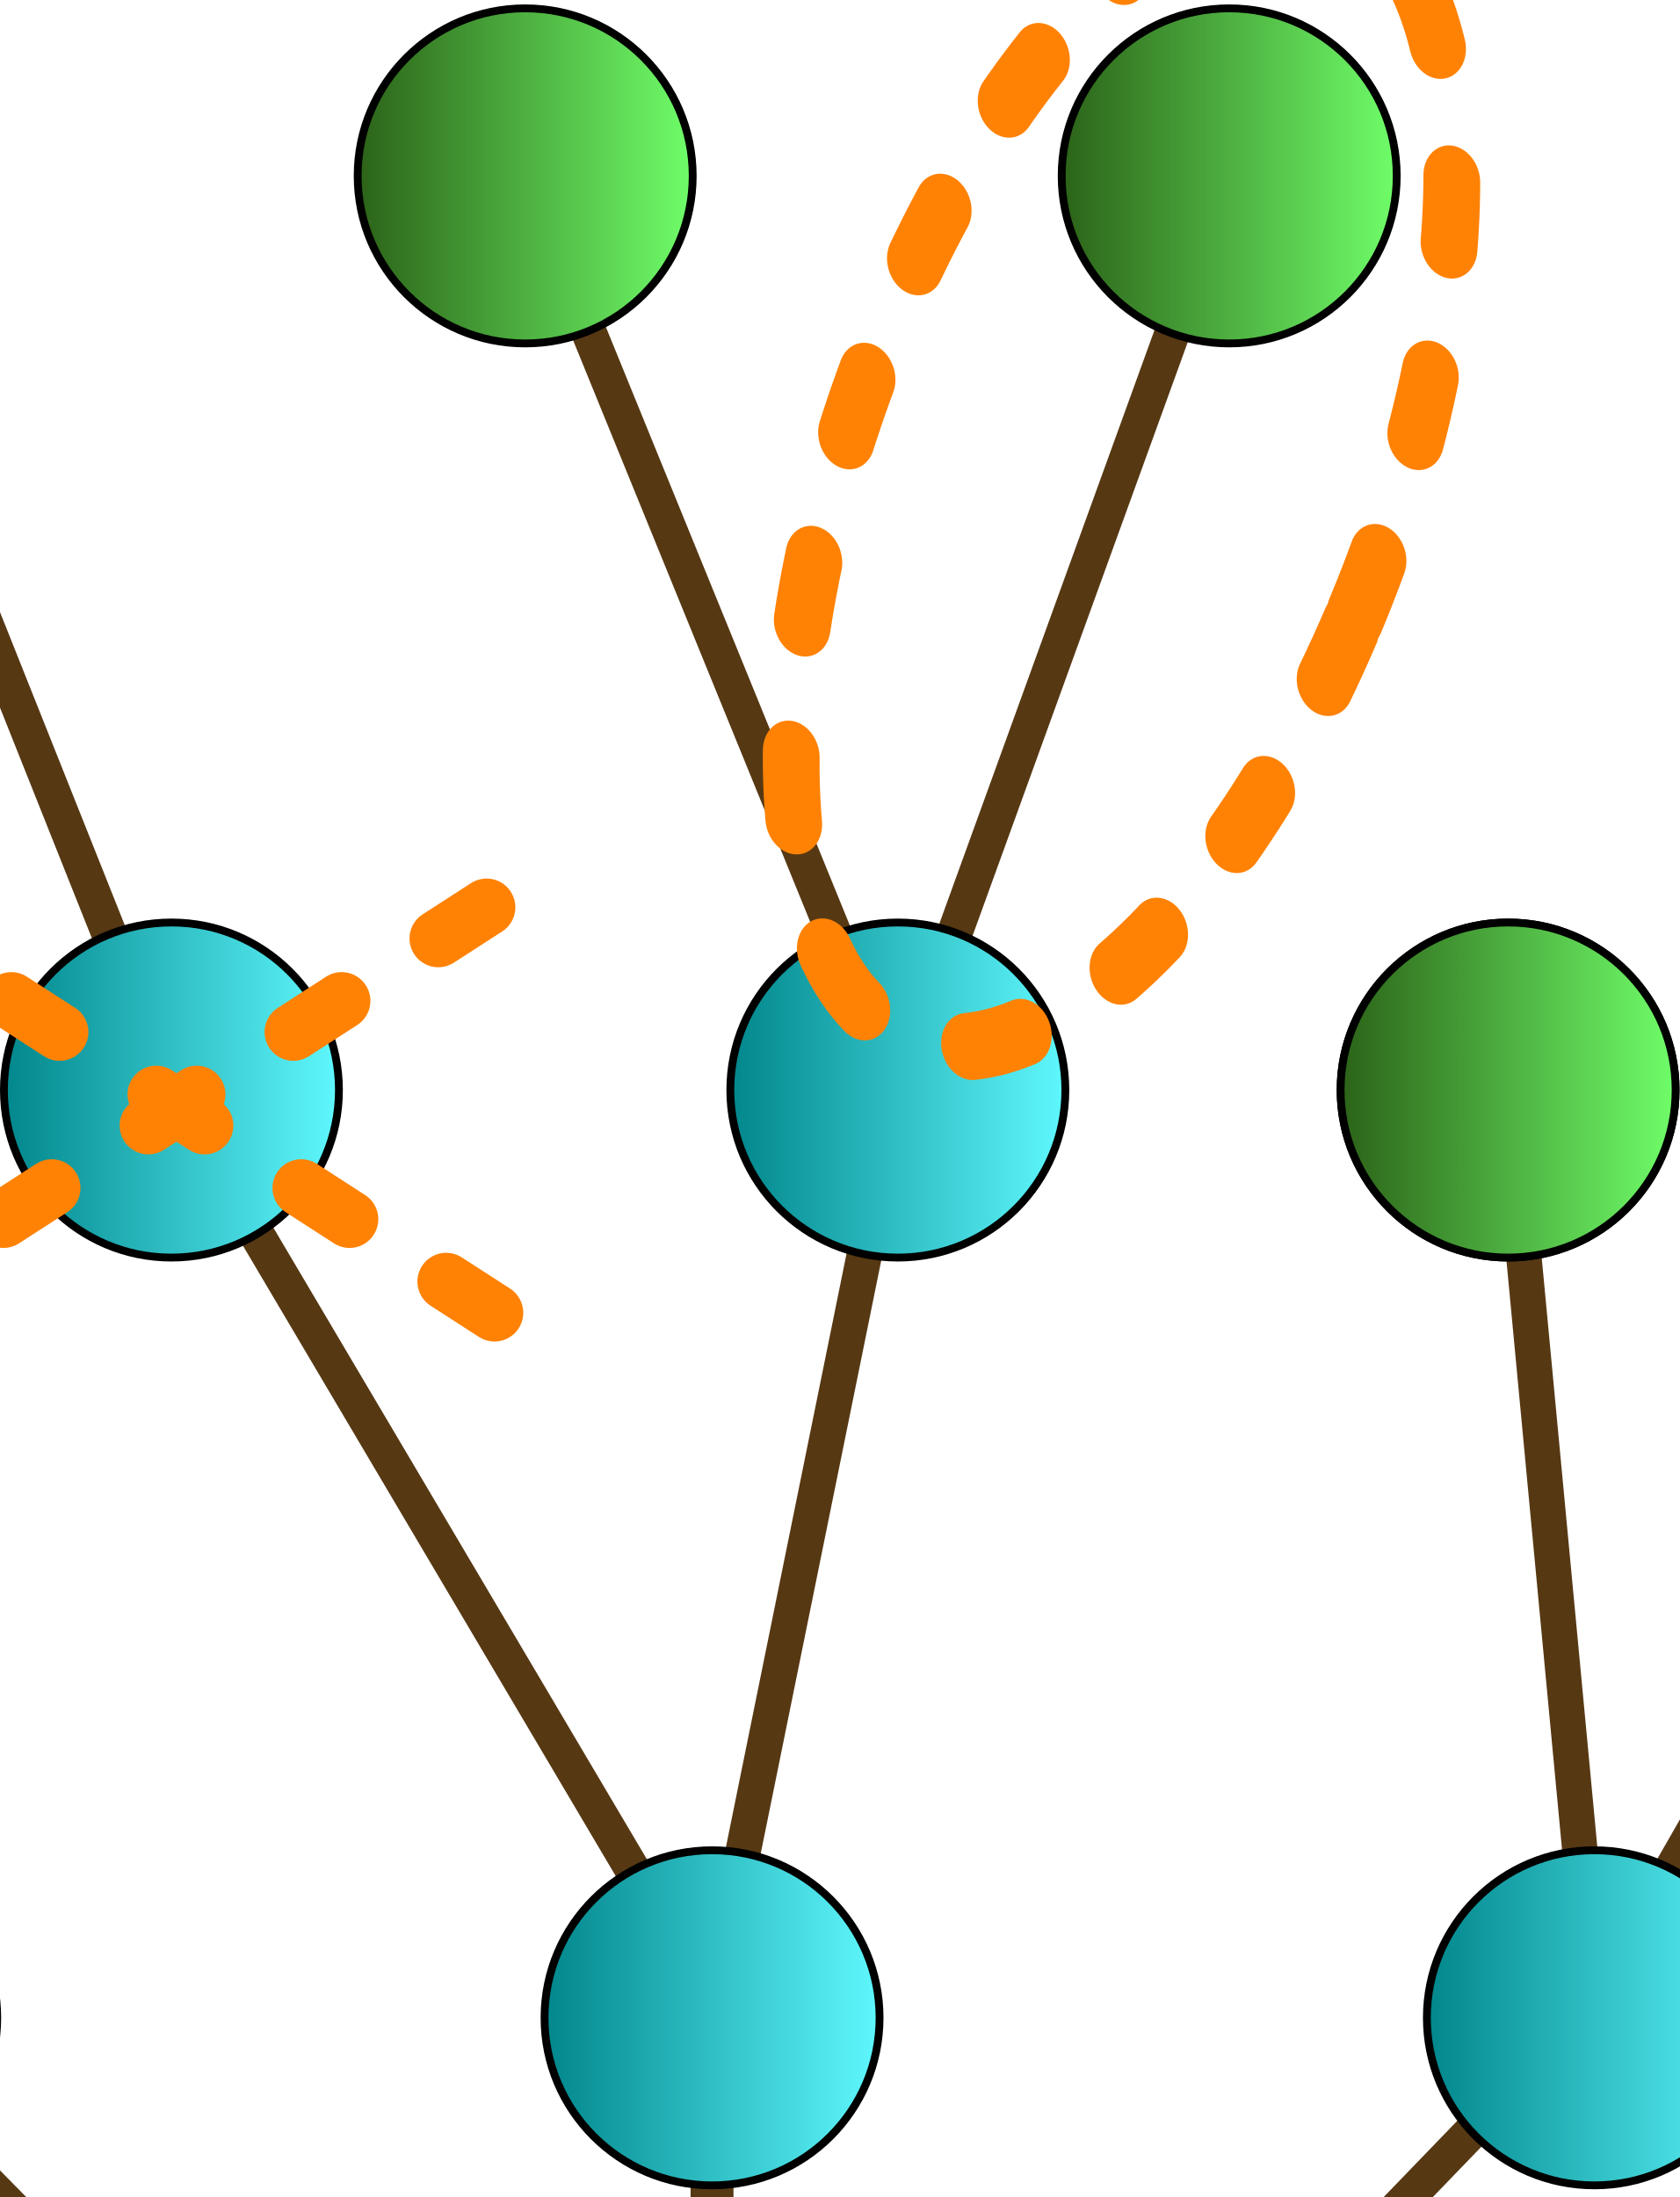
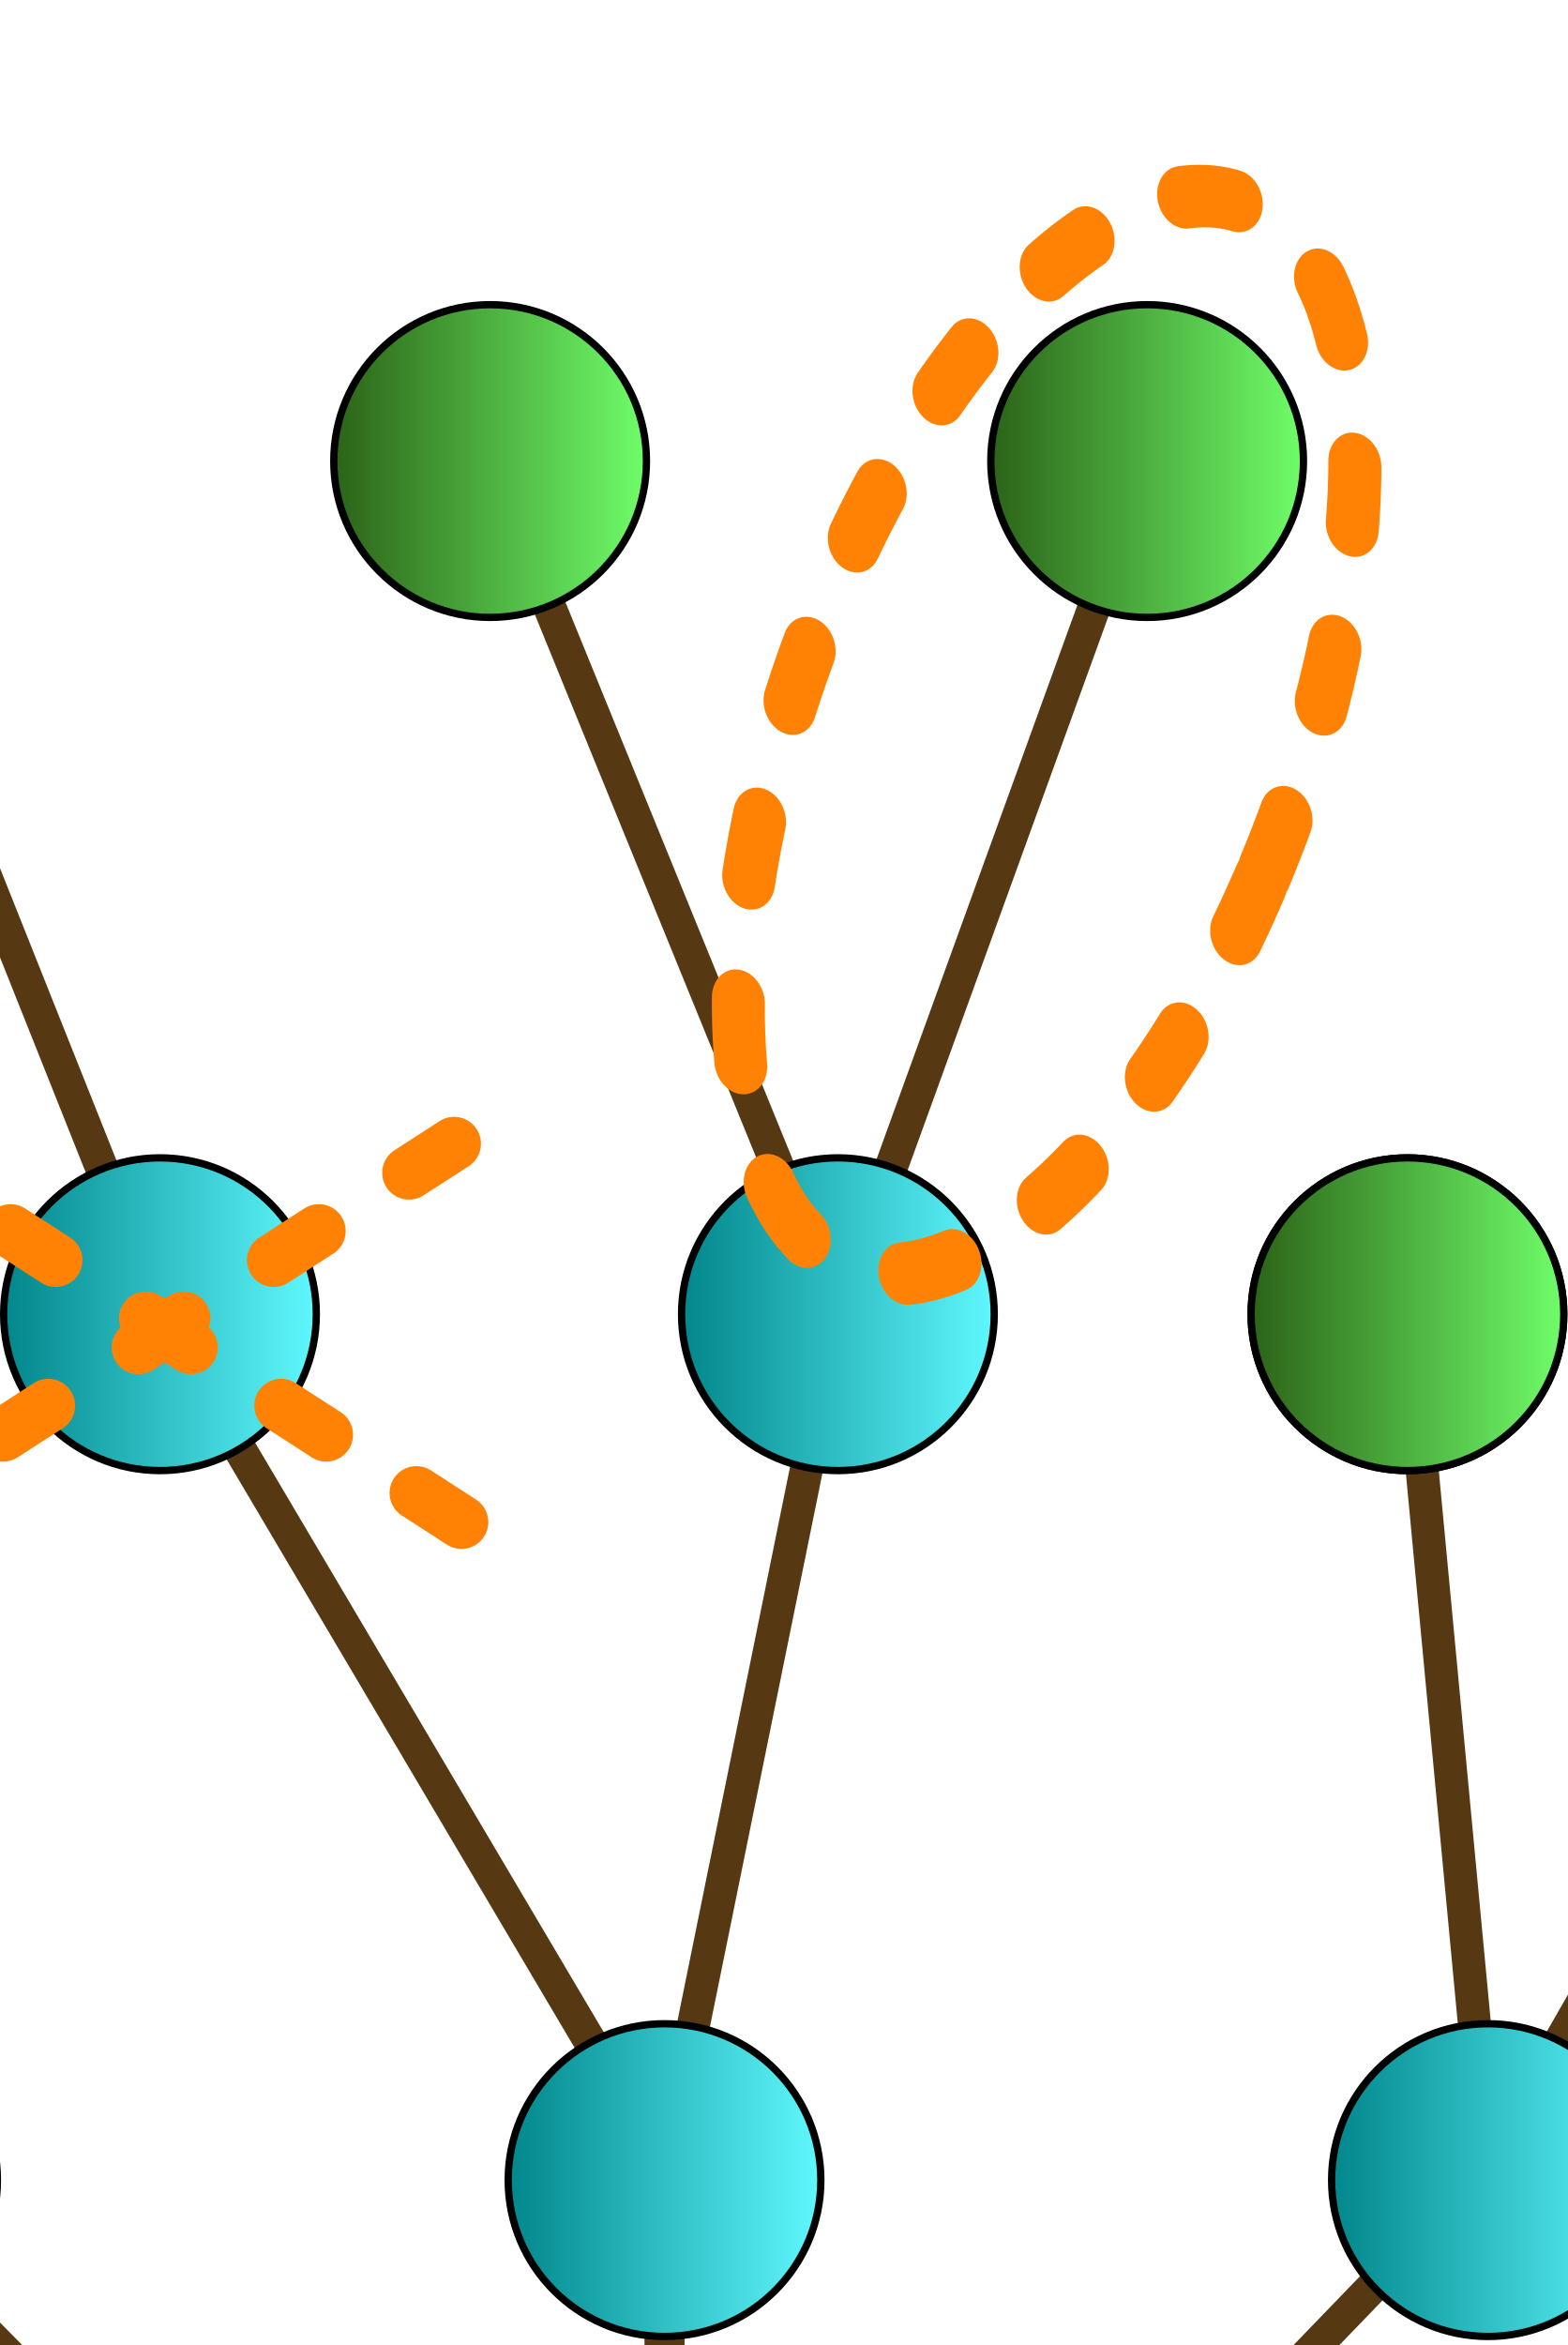
- <svg xmlns="http://www.w3.org/2000/svg" xmlns:xlink="http://www.w3.org/1999/xlink" width="111.772mm" height="146.184mm" viewBox="0 0 111.772 146.184" version="1.1" id="svg1" xml:space="preserve">
+ <svg xmlns="http://www.w3.org/2000/svg" xmlns:xlink="http://www.w3.org/1999/xlink" width="111.772mm" height="167.184mm" viewBox="0 0 111.772 167.184" version="1.1" id="svg1" xml:space="preserve">
  <defs id="defs1">
    <marker style="overflow:visible" id="RoundedArrow" refX="0" refY="0" orient="auto-start-reverse" markerWidth="0.501" markerHeight="0.501" viewBox="0 0 1 1" preserveAspectRatio="xMidYMid" markerUnits="strokeWidth">
      <path transform="scale(0.7)" d="m -0.211,-4.106 6.422,3.211 a 1,1 90 0 1 0,1.789 L -0.211,4.106 A 1.236,1.236 31.717 0 1 -2,3 v -6 a 1.236,1.236 148.283 0 1 1.789,-1.106 z" style="fill:context-stroke;fill-rule:evenodd;stroke:none" id="path222" />
    </marker>
    <marker style="overflow:visible" id="marker174" refX="0" refY="0" orient="auto-start-reverse" markerWidth="0.5" markerHeight="5" viewBox="0 0 1 1" preserveAspectRatio="xMidYMid" markerUnits="strokeWidth">
      <path transform="scale(0.7)" d="m -0.211,-4.106 6.422,3.211 a 1,1 90 0 1 0,1.789 L -0.211,4.106 A 1.236,1.236 31.717 0 1 -2,3 v -6 a 1.236,1.236 148.283 0 1 1.789,-1.106 z" style="fill:context-stroke;fill-rule:evenodd;stroke:none" id="path174" />
    </marker>
    <linearGradient id="linearGradient53">
      <stop style="stop-color:#2b6117;stop-opacity:1;" offset="0" id="stop53" />
      <stop style="stop-color:#70ff6a;stop-opacity:1;" offset="1" id="stop54" />
    </linearGradient>
    <linearGradient id="linearGradient22">
      <stop style="stop-color:#00858a;stop-opacity:1;" offset="0" id="stop22" />
      <stop style="stop-color:#60f9ff;stop-opacity:1;" offset="1" id="stop23" />
    </linearGradient>
    <linearGradient xlink:href="#linearGradient22" id="linearGradient31" x1="45.853" y1="84.221" x2="65.884" y2="84.221" gradientUnits="userSpaceOnUse" gradientTransform="matrix(1.13909,0,0,1.13909,-10.38414,-13.74392)" />
    <linearGradient xlink:href="#linearGradient22" id="linearGradient46" gradientUnits="userSpaceOnUse" x1="45.853" y1="84.221" x2="65.884" y2="84.221" gradientTransform="matrix(1.13909,0,0,1.13909,48.33425,-13.74393)" />
    <linearGradient xlink:href="#linearGradient22" id="linearGradient47" gradientUnits="userSpaceOnUse" x1="45.853" y1="84.221" x2="65.884" y2="84.221" gradientTransform="matrix(1.13909,0,0,1.13909,107.0527,-13.74393)" />
    <linearGradient xlink:href="#linearGradient22" id="linearGradient48" gradientUnits="userSpaceOnUse" x1="45.853" y1="84.221" x2="65.884" y2="84.221" gradientTransform="matrix(1.13909,0,0,1.13909,12.35687,47.98761)" />
    <linearGradient xlink:href="#linearGradient22" id="linearGradient49" gradientUnits="userSpaceOnUse" x1="45.853" y1="84.221" x2="65.884" y2="84.221" gradientTransform="matrix(1.13909,0,0,1.13909,60.69837,47.98761)" />
    <linearGradient xlink:href="#linearGradient22" id="linearGradient50" gradientUnits="userSpaceOnUse" x1="45.853" y1="84.221" x2="65.884" y2="84.221" gradientTransform="matrix(1.13909,0,0,1.13909,101.3122,47.9876)" />
    <linearGradient xlink:href="#linearGradient53" id="linearGradient56" gradientUnits="userSpaceOnUse" x1="184.122" y1="136.104" x2="204.152" y2="136.104" gradientTransform="matrix(1.13909,0,0,1.13909,-74.75112,49.7139)" />
    <linearGradient xlink:href="#linearGradient53" id="linearGradient57" gradientUnits="userSpaceOnUse" x1="184.122" y1="136.104" x2="204.152" y2="136.104" gradientTransform="matrix(1.13909,0,0,1.13909,-121.6021,49.7139)" />
    <linearGradient xlink:href="#linearGradient53" id="linearGradient8" gradientUnits="userSpaceOnUse" gradientTransform="matrix(1.13909,0,0,1.13909,-56.18823,-11.11199)" x1="184.122" y1="136.104" x2="204.152" y2="136.104" />
  </defs>
-   <g id="layer1" transform="matrix(1,0,0,-1,-64.58784,216.4522)" style="display:inline">
+   <g id="layer1" transform="matrix(1,0,0,-1,-64.58784,237.619)" style="display:inline">
    <path style="fill:#60f9ff;fill-opacity:1;fill-rule:evenodd;stroke:#563813;stroke-width:2.354;stroke-linejoin:round;stroke-dasharray:none;stroke-opacity:1" d="M 111.974,22.271 53.255,81.862" id="path59" />
    <path style="fill:#60f9ff;fill-opacity:1;fill-rule:evenodd;stroke:#563813;stroke-width:2.354;stroke-linejoin:round;stroke-dasharray:none;stroke-opacity:1" d="m 111.974,22.271 58.718,60.826" id="path60" />
    <path style="fill:#60f9ff;fill-opacity:1;fill-rule:evenodd;stroke:#563813;stroke-width:2.855;stroke-linejoin:round;stroke-dasharray:none;stroke-opacity:1" d="M 111.974,22.271 V 83.097" id="path61" />
    <path style="fill:#60f9ff;fill-opacity:1;fill-rule:evenodd;stroke:#563813;stroke-width:2.354;stroke-linejoin:round;stroke-dasharray:none;stroke-opacity:1" d="M 111.974,83.097 75.996,143.923" id="path64" />
    <path style="fill:#60f9ff;fill-opacity:1;fill-rule:evenodd;stroke:#563813;stroke-width:2.354;stroke-linejoin:round;stroke-dasharray:none;stroke-opacity:1" d="m 111.974,83.097 12.364,60.826" id="path65" />
    <path style="fill:#60f9ff;fill-opacity:1;fill-rule:evenodd;stroke:#563813;stroke-width:2.354;stroke-linejoin:round;stroke-dasharray:none;stroke-opacity:1" d="m 170.692,83.097 -5.741,60.826" id="path66" />
    <path style="fill:#60f9ff;fill-opacity:1;fill-rule:evenodd;stroke:#563813;stroke-width:2.354;stroke-linejoin:round;stroke-dasharray:none;stroke-opacity:1" d="m 170.692,83.097 34.873,60.826" id="path67" />
    <path style="fill:#60f9ff;fill-opacity:1;fill-rule:evenodd;stroke:#563813;stroke-width:2.354;stroke-linejoin:round;stroke-dasharray:none;stroke-opacity:1" d="M 75.996,143.923 51.753,204.749" id="path70" />
    <path style="fill:#60f9ff;fill-opacity:1;fill-rule:evenodd;stroke:#563813;stroke-width:2.354;stroke-linejoin:round;stroke-dasharray:none;stroke-opacity:1" d="M 124.338,143.923 99.538,204.749" id="path71" />
    <path style="display:inline;fill:#60f9ff;fill-opacity:1;fill-rule:evenodd;stroke:#563813;stroke-width:2.354;stroke-linejoin:round;stroke-dasharray:none;stroke-opacity:1" d="m 124.338,143.923 22.051,60.826" id="path72" />
    <path style="display:none;fill:#60f9ff;fill-opacity:1;fill-rule:evenodd;stroke:#563813;stroke-width:2.354;stroke-linejoin:round;stroke-dasharray:none;stroke-opacity:1" d="m 164.951,143.923 25.522,60.826" id="path73" />
    <circle style="fill:url(#linearGradient31);fill-rule:evenodd;stroke:#000000;stroke-width:0.521;stroke-linejoin:round;stroke-dasharray:none;stroke-opacity:1" id="circle8" cx="53.255" cy="82.191" r="11.148" />
    <circle style="fill:url(#linearGradient46);fill-rule:evenodd;stroke:#000000;stroke-width:0.521;stroke-linejoin:round;stroke-dasharray:none;stroke-opacity:1" id="circle8-8" cx="111.974" cy="82.191" r="11.148" />
    <circle style="fill:url(#linearGradient47);fill-rule:evenodd;stroke:#000000;stroke-width:0.521;stroke-linejoin:round;stroke-dasharray:none;stroke-opacity:1" id="circle8-3" cx="170.692" cy="82.191" r="11.148" />
    <circle style="fill:url(#linearGradient48);fill-rule:evenodd;stroke:#000000;stroke-width:0.521;stroke-linejoin:round;stroke-dasharray:none;stroke-opacity:1" id="circle8-7" cx="75.996" cy="143.923" r="11.148" />
    <circle style="fill:url(#linearGradient49);fill-rule:evenodd;stroke:#000000;stroke-width:0.521;stroke-linejoin:round;stroke-dasharray:none;stroke-opacity:1" id="circle8-5" cx="124.338" cy="143.923" r="11.148" />
    <circle style="fill:url(#linearGradient50);fill-rule:evenodd;stroke:#000000;stroke-width:0.521;stroke-linejoin:round;stroke-dasharray:none;stroke-opacity:1" id="circle8-1" cx="164.951" cy="143.923" r="11.148" />
    <circle style="display:inline;fill:url(#linearGradient8);fill-rule:evenodd;stroke:#000000;stroke-width:0.521;stroke-linejoin:round;stroke-dasharray:none;stroke-opacity:1" id="circle12-6-8" cx="164.951" cy="143.923" r="11.148" />
    <circle style="display:inline;fill:url(#linearGradient56);fill-rule:evenodd;stroke:#000000;stroke-width:0.521;stroke-linejoin:round;stroke-dasharray:none;stroke-opacity:1" id="circle12-0" cx="146.389" cy="204.749" r="11.148" />
    <circle style="fill:url(#linearGradient57);fill-rule:evenodd;stroke:#000000;stroke-width:0.521;stroke-linejoin:round;stroke-dasharray:none;stroke-opacity:1" id="circle12-6" cx="99.538" cy="204.749" r="11.148" />
    <path style="display:none;fill:#ff8c7f;fill-opacity:1;fill-rule:evenodd;stroke:#4eab53;stroke-width:2.067;stroke-linecap:round;stroke-linejoin:round;stroke-dasharray:none;stroke-opacity:1;marker-end:url(#marker174);paint-order:normal" d="m 160.124,126.734 1.949,-19.907" id="path178" />
    <path style="display:none;fill:#ff8c7f;fill-opacity:1;fill-rule:evenodd;stroke:#4eab53;stroke-width:2.767;stroke-linecap:round;stroke-linejoin:round;stroke-dasharray:none;stroke-opacity:1;marker-end:url(#marker174);paint-order:normal" d="m 114.914,126.547 -4.004,-19.597" id="path179" />
    <path style="display:none;fill:#ff8c7f;fill-opacity:1;fill-rule:evenodd;stroke:#4eab53;stroke-width:1.967;stroke-linecap:round;stroke-linejoin:round;stroke-dasharray:none;stroke-opacity:1;marker-end:url(#marker174);paint-order:normal" d="M 82.62,121.687 92.753,104.442" id="path180" />
    <path style="display:none;fill:#ff8c7f;fill-opacity:1;fill-rule:evenodd;stroke:#4eab53;stroke-width:2.567;stroke-linecap:round;stroke-linejoin:round;stroke-dasharray:none;stroke-opacity:1;marker-end:url(#marker174);paint-order:normal" d="m 134.562,190.198 -6.87,-18.785" id="path182" />
    <path style="display:none;fill:#ff8c7f;fill-opacity:1;fill-rule:evenodd;stroke:#4eab53;stroke-width:2.567;stroke-linecap:round;stroke-linejoin:round;stroke-dasharray:none;stroke-opacity:1;marker-end:url(#marker174);paint-order:normal" d="m 99.395,185.773 7.661,-18.477" id="path183" />
    <path style="display:none;fill:#ff8c7f;fill-opacity:1;fill-rule:evenodd;stroke:#4eab53;stroke-width:2.067;stroke-linecap:round;stroke-linejoin:round;stroke-dasharray:none;stroke-opacity:1;marker-end:url(#marker174);paint-order:normal" d="m 176.679,188.227 -7.697,-18.462" id="path184" />
    <path style="display:none;fill:#ff8c7f;fill-opacity:1;fill-rule:evenodd;stroke:#ff8205;stroke-width:2.567;stroke-linecap:round;stroke-linejoin:round;stroke-dasharray:none;stroke-opacity:1;marker-end:url(#marker174);paint-order:normal" d="m 138.992,163.402 6.87,18.785" id="path187" />
    <path style="display:none;fill:#ff8c7f;fill-opacity:1;fill-rule:evenodd;stroke:#ff8205;stroke-width:2.567;stroke-linecap:round;stroke-linejoin:round;stroke-dasharray:none;stroke-opacity:1;marker-end:url(#marker174);paint-order:normal" d="m 122.325,167.382 -7.661,18.477" id="path188" />
    <path style="display:none;fill:#ff8c7f;fill-opacity:1;fill-rule:evenodd;stroke:#ff8205;stroke-width:2.067;stroke-linecap:round;stroke-linejoin:round;stroke-dasharray:none;stroke-opacity:1;marker-end:url(#marker174);paint-order:normal" d="m 74.301,166.471 -7.477,18.552" id="path189" />
    <path style="display:none;fill:#ff8c7f;fill-opacity:1;fill-rule:evenodd;stroke:#ff8205;stroke-width:1.967;stroke-linecap:round;stroke-linejoin:round;stroke-dasharray:none;stroke-opacity:1;marker-end:url(#marker174);paint-order:normal" d="M 105.195,107.26 95.063,124.505" id="path191" />
    <path style="display:none;fill:#ff8c7f;fill-opacity:1;fill-rule:evenodd;stroke:#ff8205;stroke-width:2.767;stroke-linecap:round;stroke-linejoin:round;stroke-dasharray:none;stroke-opacity:1;marker-end:url(#marker174);paint-order:normal" d="m 123.08,100.342 4.004,19.597" id="path192" />
    <path style="display:none;fill:#ff8c7f;fill-opacity:1;fill-rule:evenodd;stroke:#ff8205;stroke-width:2.067;stroke-linecap:round;stroke-linejoin:round;stroke-dasharray:none;stroke-opacity:1;marker-end:url(#marker174);paint-order:normal" d="m 174.498,103.516 -1.949,19.907" id="path193" />
    <path style="display:none;fill:#ff8c7f;fill-opacity:1;fill-rule:evenodd;stroke:#2660a4;stroke-width:1.377;stroke-linejoin:round;stroke-dasharray:none;stroke-opacity:1;marker-end:url(#RoundedArrow)" d="m 116.465,106.421 -1.008,-10.631" id="path198" />
    <path style="display:none;fill:#ff8c7f;fill-opacity:1;fill-rule:evenodd;stroke:#2660a4;stroke-width:1.377;stroke-linejoin:round;stroke-dasharray:none;stroke-opacity:1;marker-end:url(#RoundedArrow)" d="m 106.423,106.414 1.126,-10.62" id="path199" />
    <path style="display:none;fill:#ff8c7f;fill-opacity:1;fill-rule:evenodd;stroke:#2660a4;stroke-width:1.377;stroke-linejoin:round;stroke-dasharray:none;stroke-opacity:1;marker-end:url(#RoundedArrow)" d="m 174.735,107.068 -1.008,-10.631" id="path200" />
    <path style="display:none;fill:#ff8c7f;fill-opacity:1;fill-rule:evenodd;stroke:#2660a4;stroke-width:1.377;stroke-linejoin:round;stroke-dasharray:none;stroke-opacity:1;marker-end:url(#RoundedArrow)" d="M 164.693,107.06 165.819,96.44" id="path201" />
    <path style="display:none;fill:#ff8c7f;fill-opacity:1;fill-rule:evenodd;stroke:#2660a4;stroke-width:1.377;stroke-linejoin:round;stroke-dasharray:none;stroke-opacity:1;marker-end:url(#RoundedArrow)" d="m 80.488,169.586 -1.008,-10.631" id="path206" />
    <path style="display:none;fill:#ff8c7f;fill-opacity:1;fill-rule:evenodd;stroke:#2660a4;stroke-width:1.377;stroke-linejoin:round;stroke-dasharray:none;stroke-opacity:1;marker-end:url(#RoundedArrow)" d="m 70.446,169.578 1.126,-10.62" id="path207" />
    <path style="display:none;fill:#ff8c7f;fill-opacity:1;fill-rule:evenodd;stroke:#2660a4;stroke-width:1.377;stroke-linejoin:round;stroke-dasharray:none;stroke-opacity:1;marker-end:url(#RoundedArrow)" d="m 128.829,168.791 -1.008,-10.631" id="path208" />
    <path style="display:none;fill:#ff8c7f;fill-opacity:1;fill-rule:evenodd;stroke:#2660a4;stroke-width:1.377;stroke-linejoin:round;stroke-dasharray:none;stroke-opacity:1;marker-end:url(#RoundedArrow)" d="m 118.787,168.783 1.126,-10.62" id="path209" />
    <path style="display:none;fill:#ff8c7f;fill-opacity:1;fill-rule:evenodd;stroke:#2660a4;stroke-width:1.377;stroke-linejoin:round;stroke-dasharray:none;stroke-opacity:1;marker-end:url(#RoundedArrow)" d="m 168.806,168.791 -1.008,-10.631" id="path210" />
    <path style="display:none;fill:#ff8c7f;fill-opacity:1;fill-rule:evenodd;stroke:#2660a4;stroke-width:1.377;stroke-linejoin:round;stroke-dasharray:none;stroke-opacity:1;marker-end:url(#RoundedArrow)" d="m 158.765,168.783 1.126,-10.62" id="path211" />
    <path style="display:none;fill:#ff8c7f;fill-opacity:1;fill-rule:evenodd;stroke:#2660a4;stroke-width:1.377;stroke-linejoin:round;stroke-dasharray:none;stroke-opacity:1;marker-end:url(#RoundedArrow)" d="m 150.88,229.616 -1.008,-10.631" id="path216" />
    <path style="display:none;fill:#ff8c7f;fill-opacity:1;fill-rule:evenodd;stroke:#2660a4;stroke-width:1.377;stroke-linejoin:round;stroke-dasharray:none;stroke-opacity:1;marker-end:url(#RoundedArrow)" d="m 140.838,229.609 1.126,-10.62" id="path217" />
    <path style="display:none;fill:#ff8c7f;fill-opacity:1;fill-rule:evenodd;stroke:#2660a4;stroke-width:1.377;stroke-linejoin:round;stroke-dasharray:none;stroke-opacity:1;marker-end:url(#RoundedArrow)" d="m 103.167,229.616 -1.008,-10.631" id="path218" />
    <path style="display:none;fill:#ff8c7f;fill-opacity:1;fill-rule:evenodd;stroke:#2660a4;stroke-width:1.377;stroke-linejoin:round;stroke-dasharray:none;stroke-opacity:1;marker-end:url(#RoundedArrow)" d="m 93.126,229.609 1.126,-10.62" id="path219" />
  </g>
  <ellipse style="display:none;fill:none;fill-rule:evenodd;stroke:#ff8205;stroke-width:3.477;stroke-linecap:round;stroke-linejoin:round;stroke-dasharray:3.477, 6.954" id="path3" cx="98.014" cy="55.925" rx="14.455" ry="14.866" />
-   <ellipse style="display:inline;fill:none;fill-rule:evenodd;stroke:#ff8205;stroke-width:4.132;stroke-linecap:round;stroke-linejoin:round;stroke-dasharray:4.132, 8.264;stroke-dashoffset:0" id="ellipse3" ry="40.229" rx="18.477" cy="-16.626" cx="82.474" transform="matrix(0.8256392,0.5641985,-0.3934191,0.9193592,0,0)" />
+   <ellipse style="display:inline;fill:none;fill-rule:evenodd;stroke:#ff8205;stroke-width:4.132;stroke-linecap:round;stroke-linejoin:round;stroke-dasharray:4.132, 8.264;stroke-dashoffset:0" id="ellipse3" ry="40.229" rx="18.477" cy="1.188" cx="90.962" transform="matrix(0.8256392,0.5641985,-0.3934191,0.9193592,0,0)" />
  <ellipse style="display:none;fill:none;fill-rule:evenodd;stroke:#ff8205;stroke-width:4.356;stroke-linecap:round;stroke-linejoin:round;stroke-dasharray:4.356, 8.713" id="ellipse4" cx="59.735" cy="71.28" rx="18.111" ry="18.626" />
  <ellipse style="display:none;fill:none;fill-rule:evenodd;stroke:#ff8205;stroke-width:3.477;stroke-linecap:round;stroke-linejoin:round;stroke-dasharray:3.477, 6.954" id="ellipse5" cx="48.386" cy="119.223" rx="14.455" ry="14.866" />
  <ellipse style="display:none;fill:none;fill-rule:evenodd;stroke:#ff8205;stroke-width:3.477;stroke-linecap:round;stroke-linejoin:round;stroke-dasharray:3.477, 6.954" id="ellipse6" cx="59.737" cy="55.925" rx="14.455" ry="14.866" />
  <ellipse style="display:none;fill:none;fill-rule:evenodd;stroke:#ff8205;stroke-width:4.089;stroke-linecap:round;stroke-linejoin:round;stroke-dasharray:4.089, 8.177" id="ellipse7" ry="25.277" rx="11.61" cy="59.595" cx="-34.651" transform="matrix(-0.895898,0.4442598,0.2621345,0.9650313,0,0)" />
  <ellipse style="display:none;fill:none;fill-rule:evenodd;stroke:#ff8205;stroke-width:4.089;stroke-linecap:round;stroke-linejoin:round;stroke-dasharray:4.089, 8.177" id="ellipse8" ry="25.277" rx="11.61" cy="69.498" cx="80.752" transform="matrix(0.895898,0.4442598,-0.2621345,0.9650313,0,0)" />
-   <path style="fill:none;fill-rule:evenodd;stroke:#ff8205;stroke-width:3.827;stroke-linecap:round;stroke-linejoin:round;stroke-dasharray:3.827, 7.654;stroke-dashoffset:0" d="M 32.908,87.348 -11.333,58.796" id="path9" />
-   <path style="fill:none;fill-rule:evenodd;stroke:#ff8205;stroke-width:3.827;stroke-linecap:round;stroke-linejoin:round;stroke-dasharray:3.827, 7.654;stroke-dashoffset:0" d="M -9.419,87.348 34.822,58.796" id="path10" />
+   <path style="fill:none;fill-rule:evenodd;stroke:#ff8205;stroke-width:3.827;stroke-linecap:round;stroke-linejoin:round;stroke-dasharray:3.827, 7.654;stroke-dashoffset:0" d="M 32.908,108.515 -11.333,79.963" id="path9" />
+   <path style="fill:none;fill-rule:evenodd;stroke:#ff8205;stroke-width:3.827;stroke-linecap:round;stroke-linejoin:round;stroke-dasharray:3.827, 7.654;stroke-dashoffset:0" d="M -9.419,108.515 34.822,79.963" id="path10" />
</svg>
